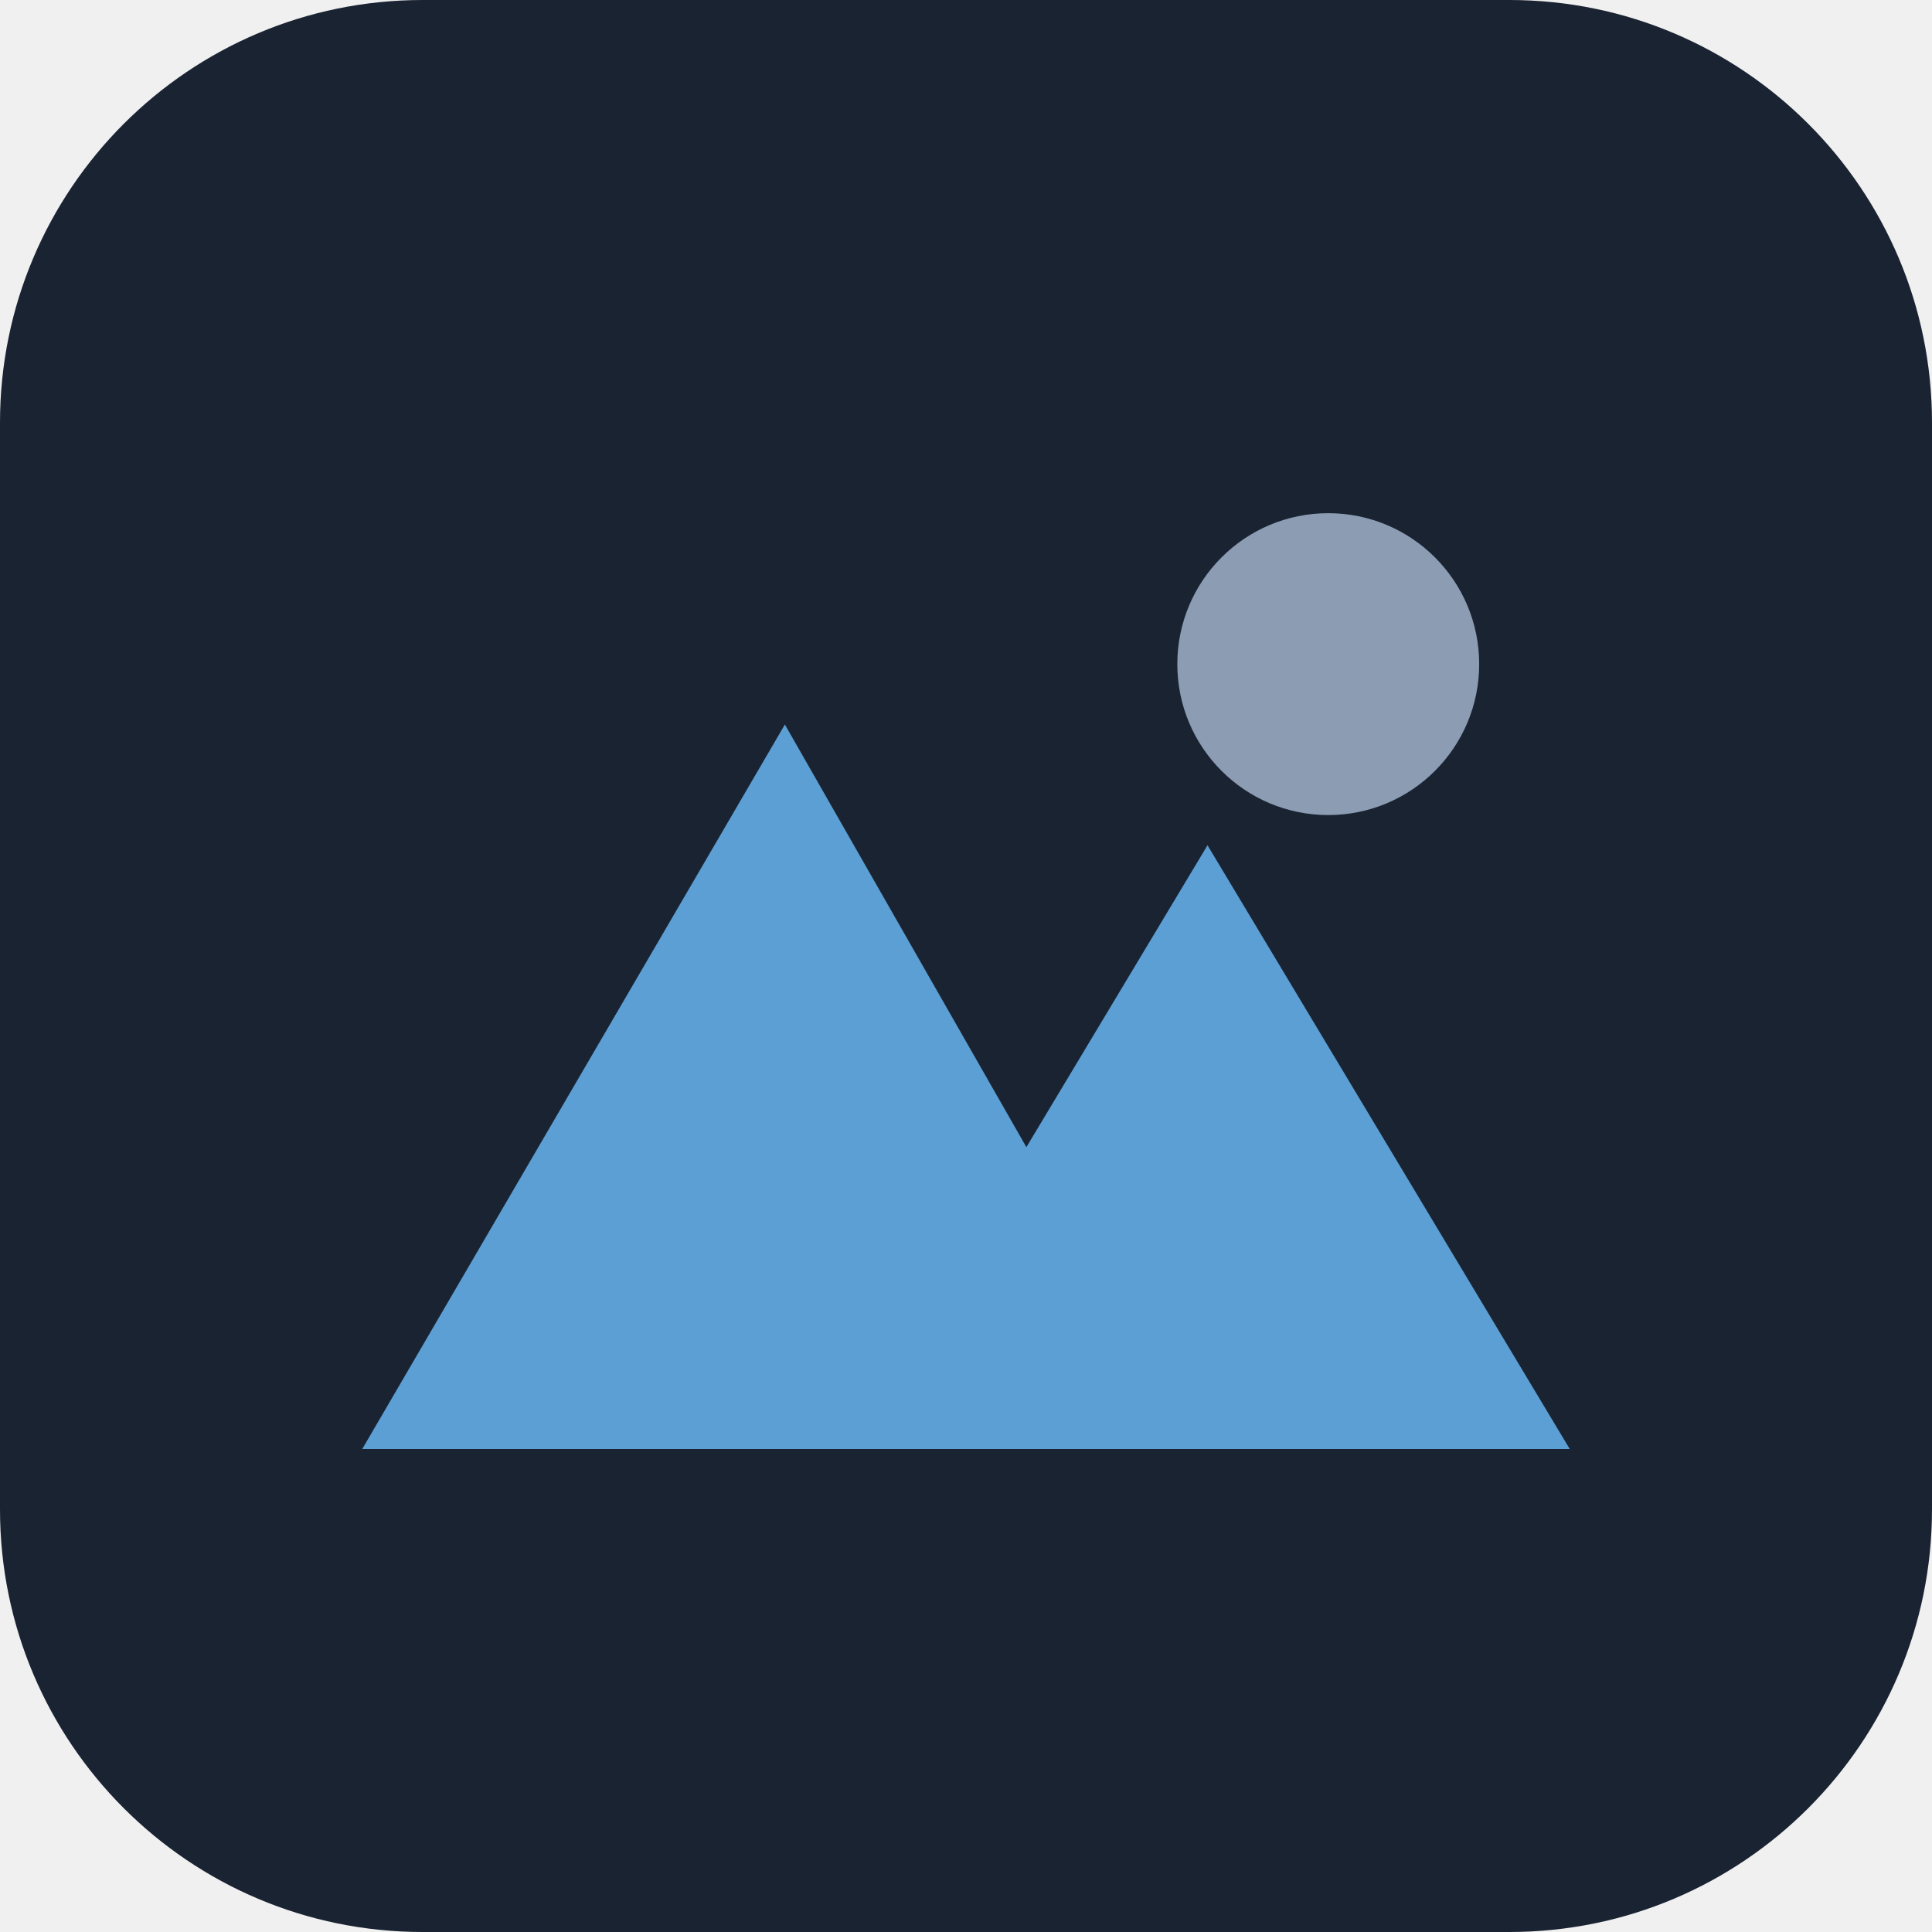
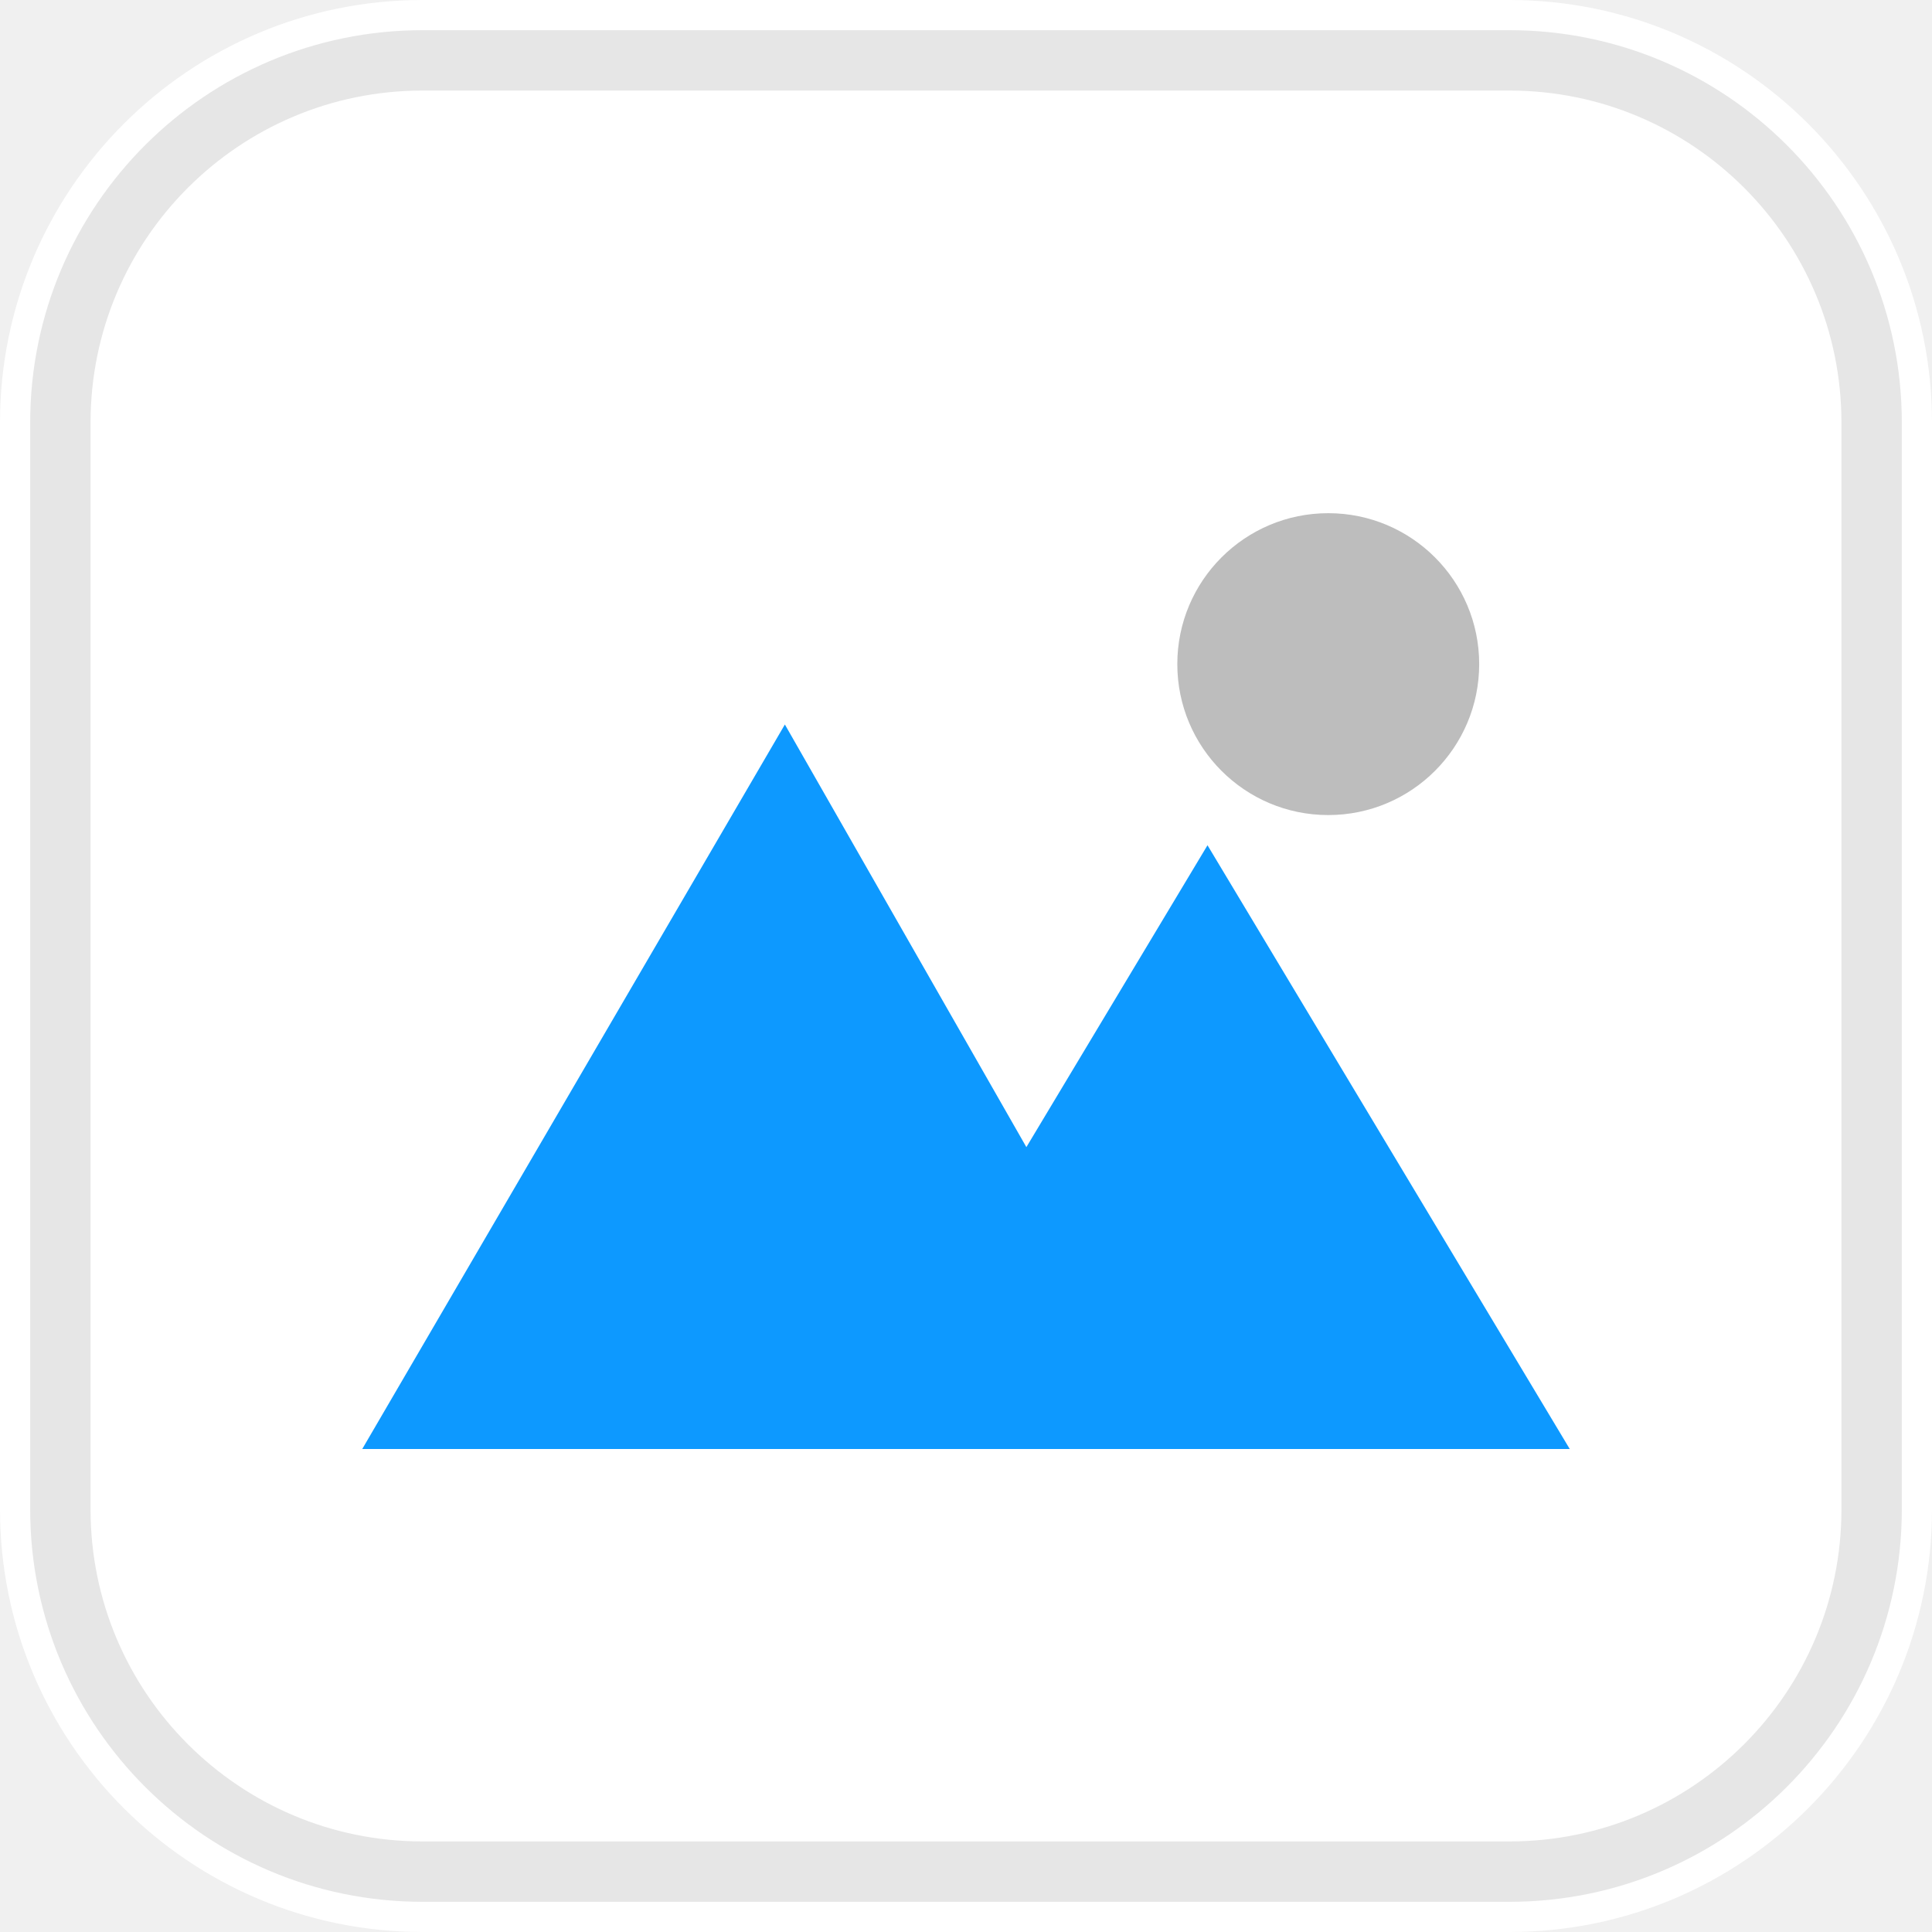
<svg xmlns="http://www.w3.org/2000/svg" viewBox="0 0 32 32">
-   <rect width="32" height="32" rx="7" fill="#1a2332" />
-   <path fill="#5b9fd4" d="M6 24l7-12 4 7 3-5 6 10H6z" />
-   <circle cx="22" cy="11" r="2.5" fill="#8b9cb3" />
+   <rect width="32" height="32" rx="7" fill="#ffffff" />
+   <rect x="1" y="1" width="30" height="30" rx="6" fill="none" stroke="#e6e6e6" />
+   <path fill="#0d99ff" d="M6 24l7-12 4 7 3-5 6 10H6z" />
+   <circle cx="22" cy="11" r="2.5" fill="#bdbdbd" />
</svg>
